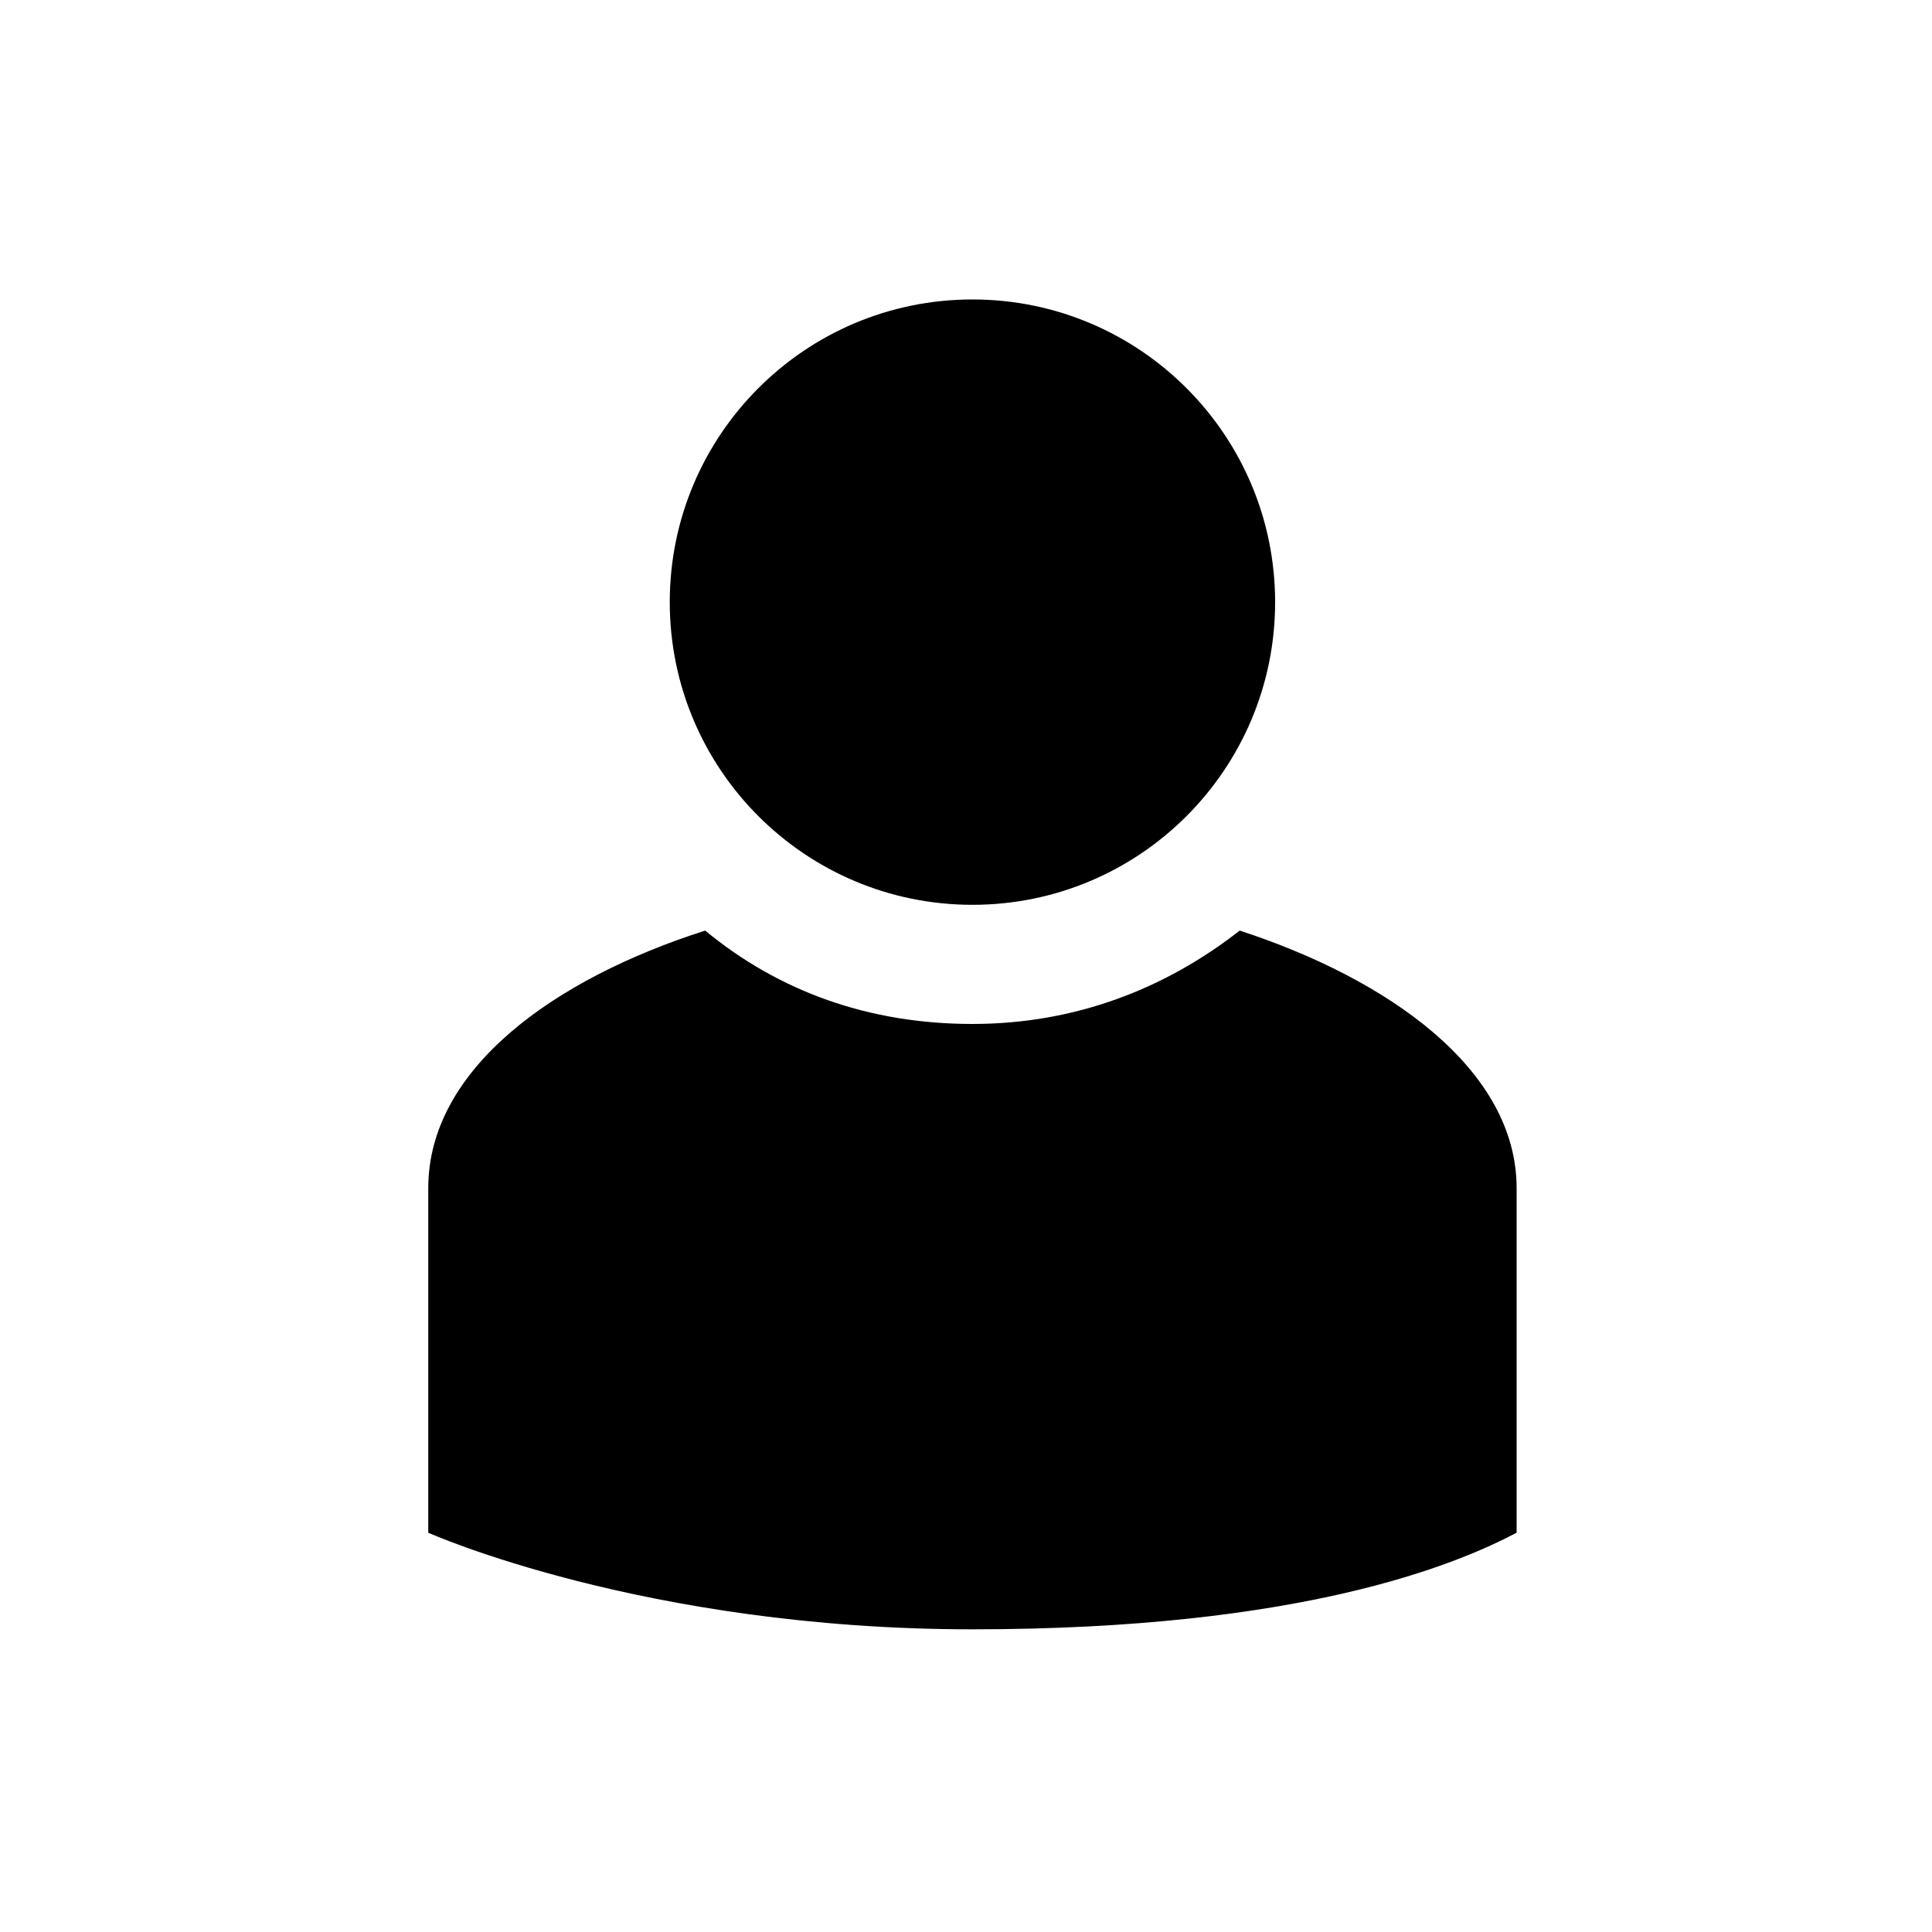
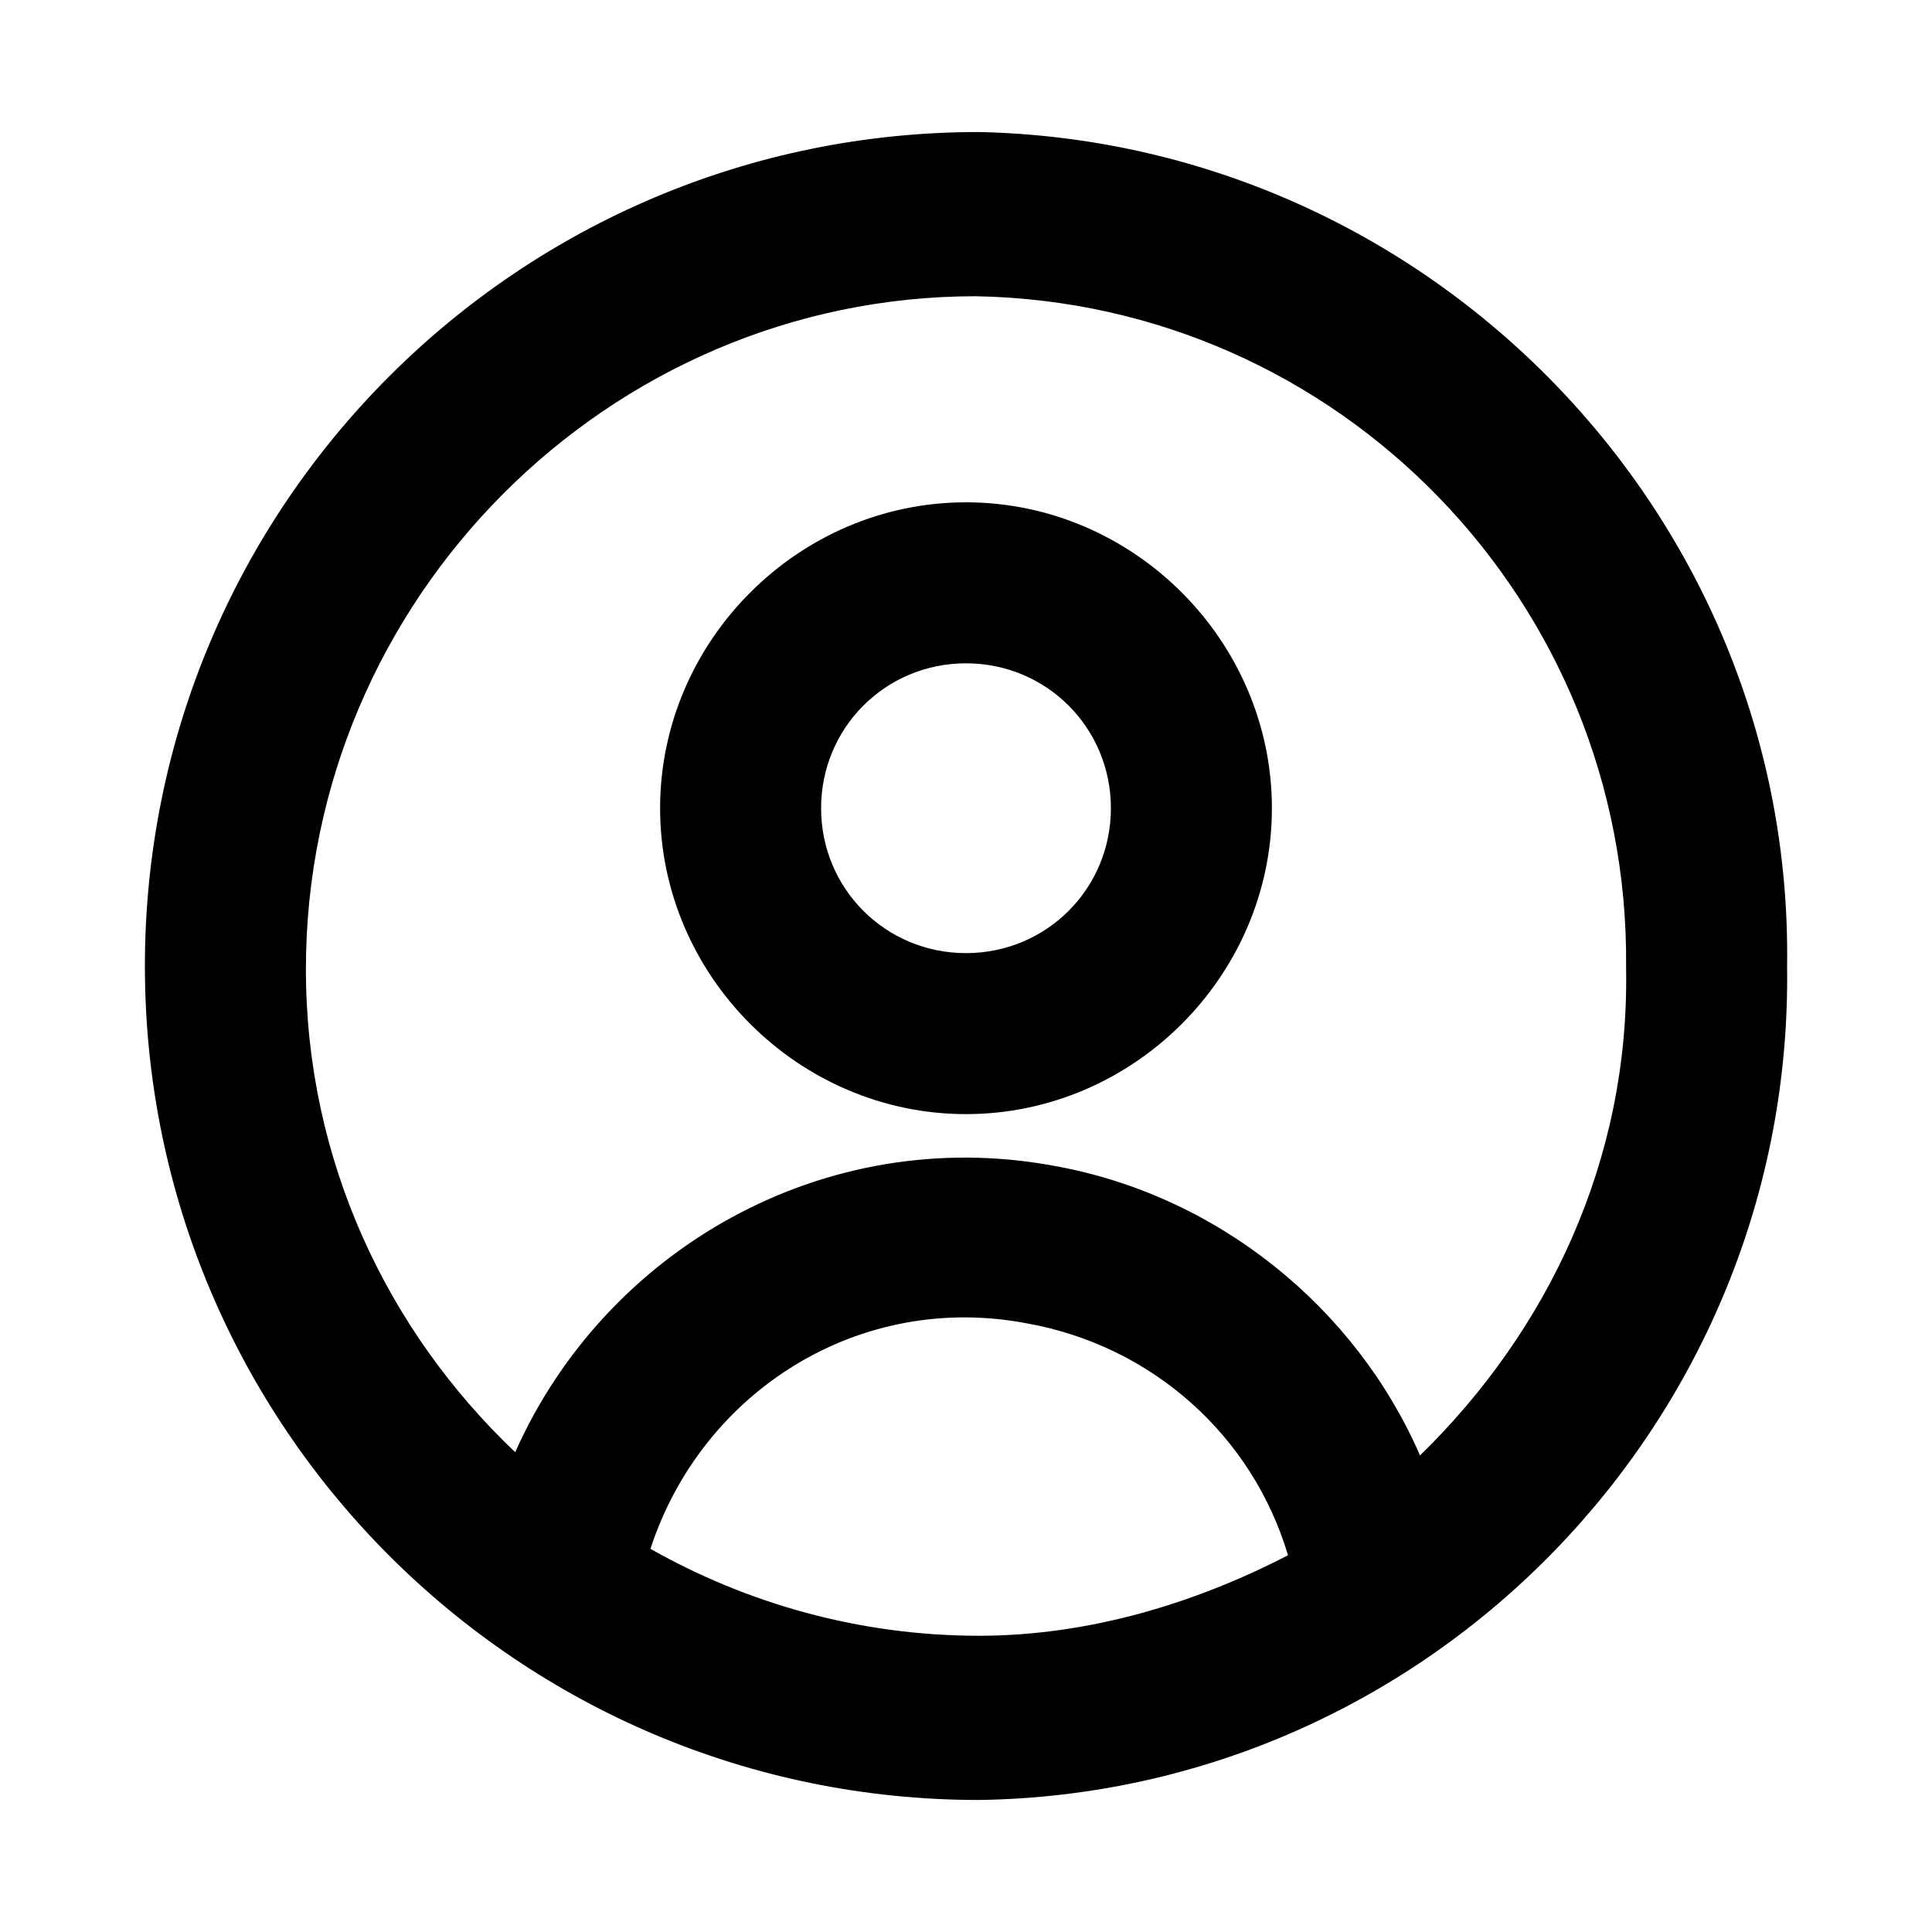
- <svg xmlns="http://www.w3.org/2000/svg" viewBox="0 0 60 60" class="icon">
-   <g>
-     <path d="M21.9 28.9c-4.7 1.5-8.6 4.3-8.6 8v10.7s6.7 3 16.9 3 15-2 16.9-3V36.9c0-3.7-4-6.5-8.6-8-2.3 1.8-5.1 2.9-8.3 2.9s-6-1-8.3-2.9z" />
-     <circle cx="30.2" cy="18.7" r="9.4" />
-   </g>
+ <svg xmlns="http://www.w3.org/2000/svg" viewBox="-267 390.9 60 60" class="icon">
+   <path d="M-237 406.5c-5.2 0-9.5 4.3-9.5 9.5s4.3 9.5 9.5 9.5 9.5-4.3 9.5-9.5-4.3-9.5-9.5-9.5zm0 14c-2.5 0-4.5-2-4.5-4.5s2-4.5 4.5-4.5 4.5 2 4.5 4.5-2 4.5-4.5 4.5z" />
+   <path d="M-236.6 395c-14.3 0-25.9 11.6-25.9 25.9s11.6 25.9 25.9 25.9c14-.2 25.3-11.8 25.1-25.9.2-14-11.1-25.6-25.1-25.9zm0 46.7c-3.7 0-7.2-1-10.2-2.7 1.6-4.9 6.5-8 11.7-7 3.9.7 7 3.5 8.1 7.2-2.9 1.5-6.2 2.5-9.6 2.5zm13.7-5.6c-2-4.6-6.3-8.1-11.4-9-7.1-1.3-13.9 2.6-16.7 8.9-4-3.8-6.5-9.1-6.5-15 0-11.5 9.4-20.9 20.8-20.9 11.3.2 20.3 9.5 20.2 20.8v.1c.1 5.9-2.4 11.2-6.4 15.1z" />
</svg>
